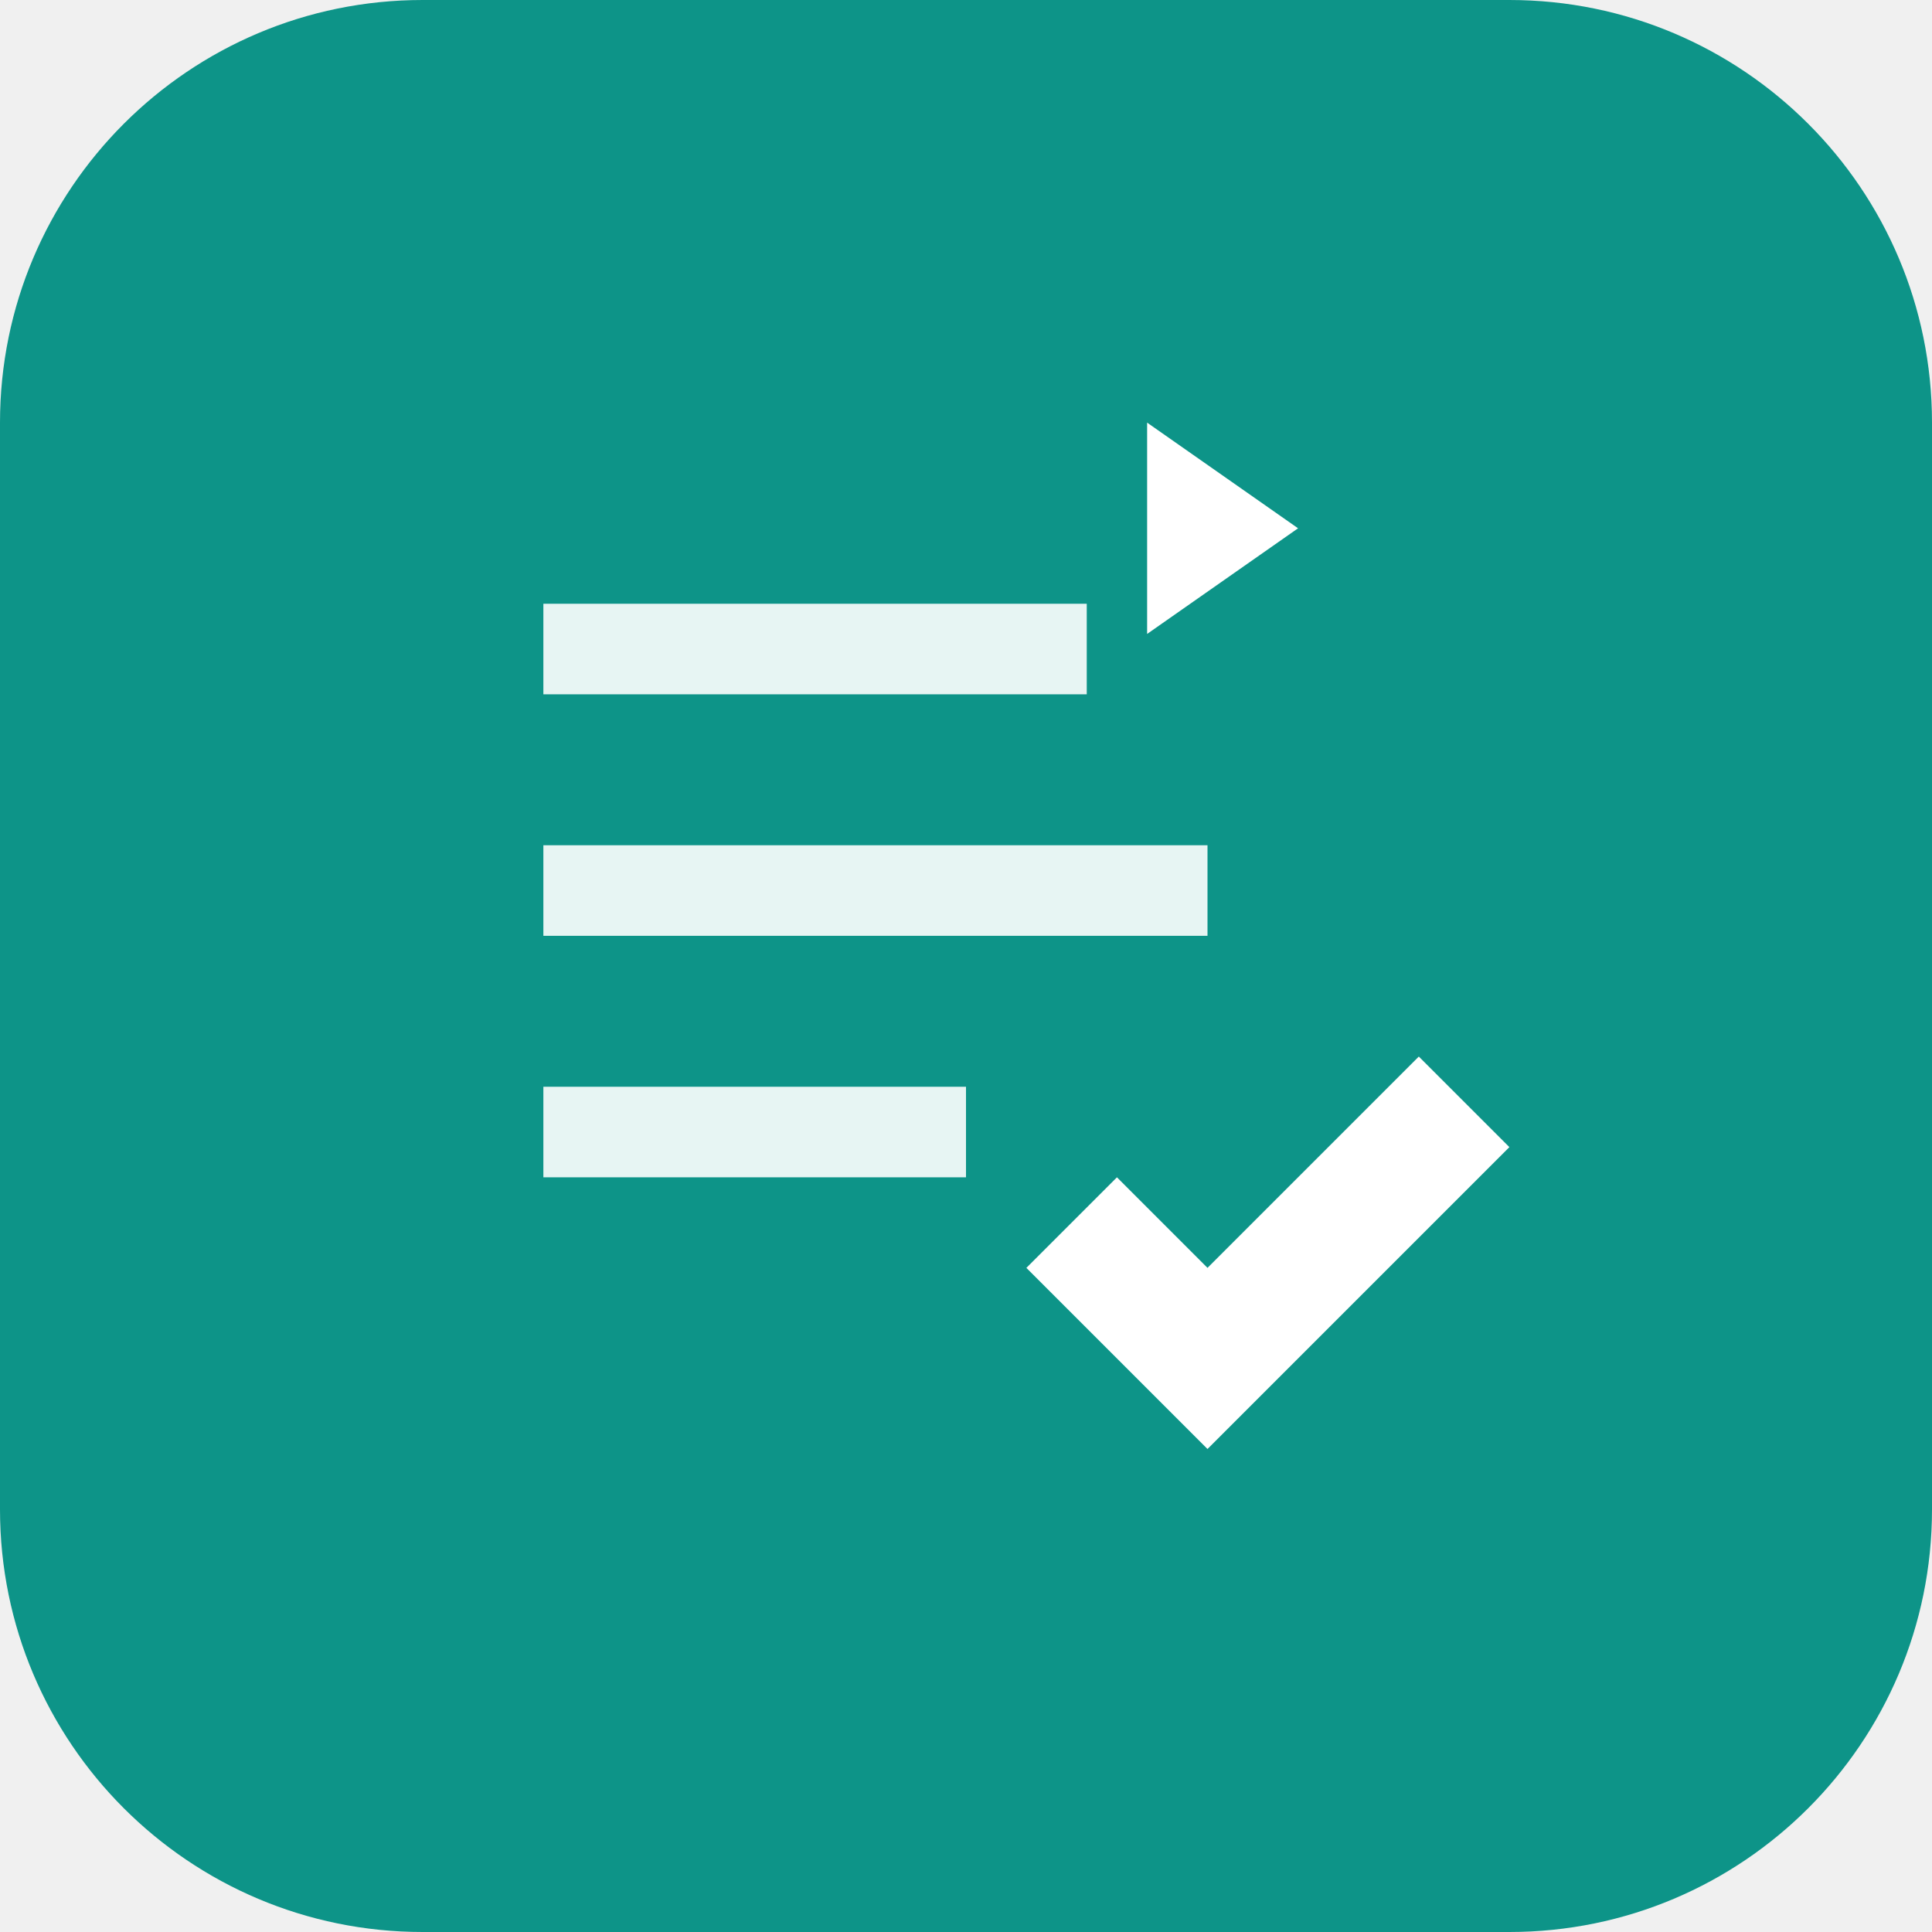
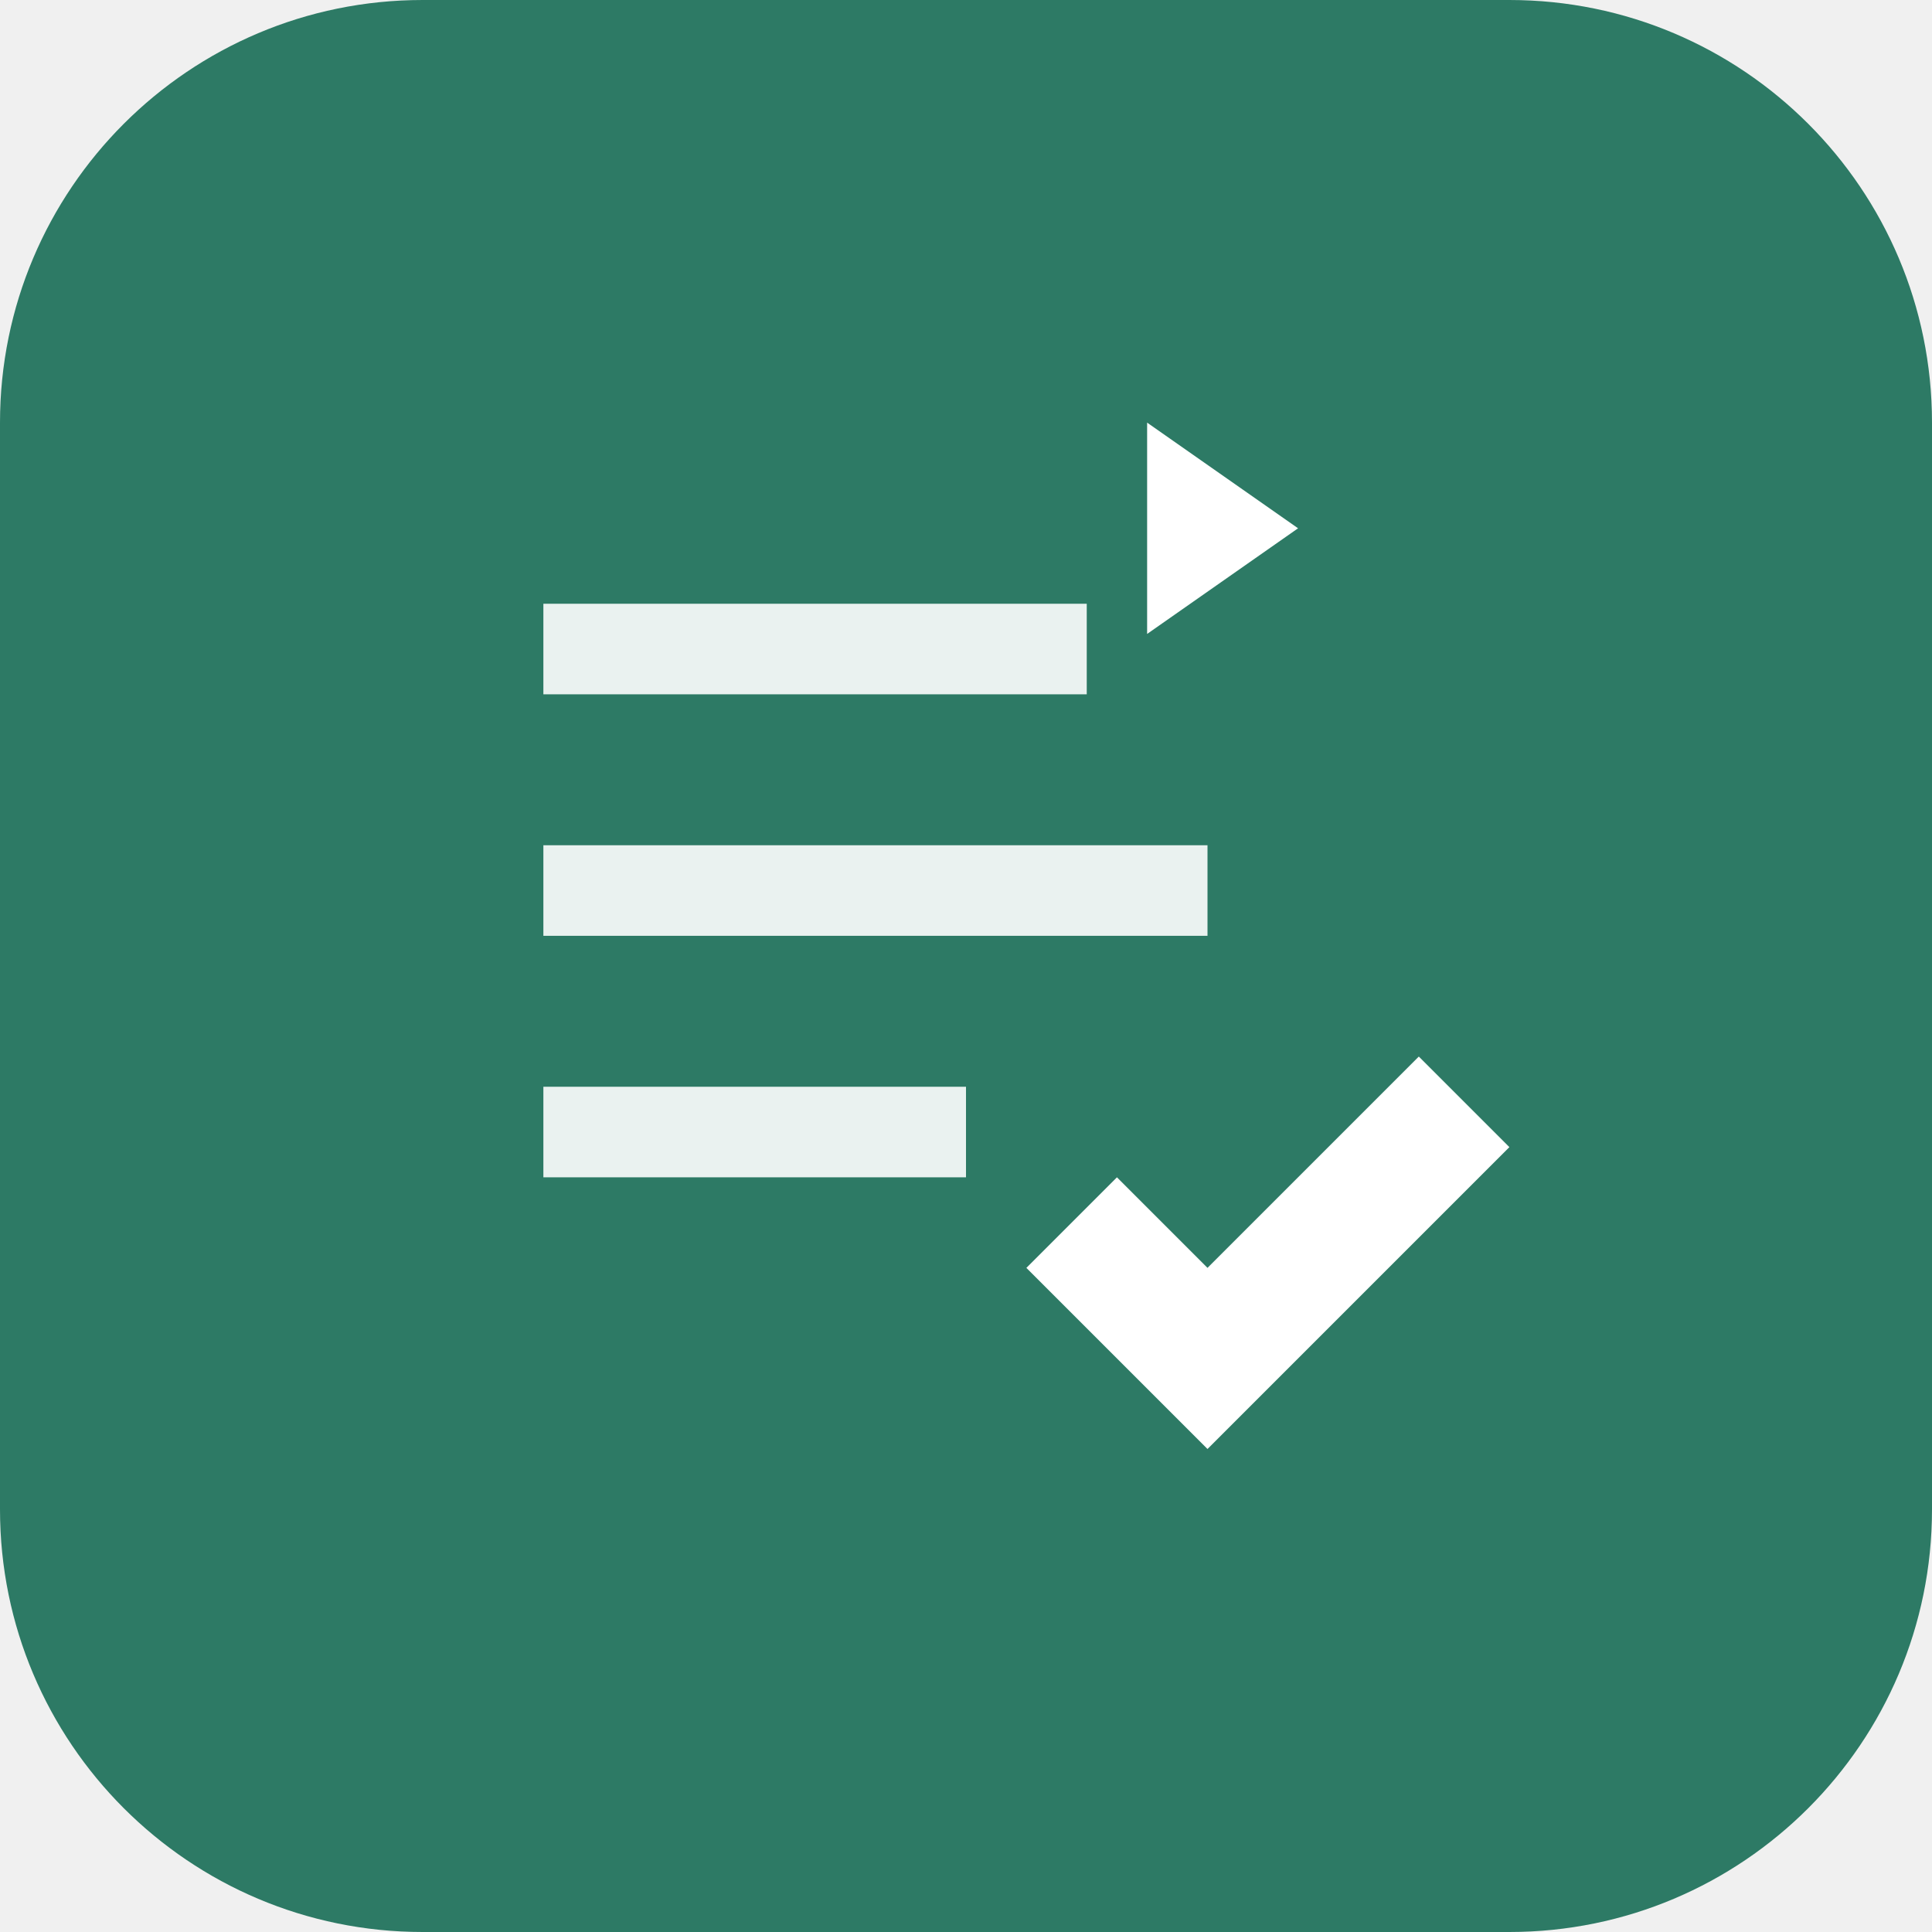
<svg xmlns="http://www.w3.org/2000/svg" viewBox="0 0 32 32" fill="none">
-   <rect width="32" height="32" rx="7" fill="#0d9488" />
+   <rect width="32" height="32" rx="7" fill="#2d7a65" />
  <path d="M9 10h9v1.5H9V10zm0 4h11v1.5H9V14zm0 4h7v1.5H9V18z" fill="white" fill-opacity="0.9" />
  <path d="M19 7v3.5l2.5-1.75L19 7z" fill="white" />
  <path d="M20 21l3.5-3.5 1.5 1.5-5 5-3-3 1.5-1.5 1.5 1.5z" fill="white" />
</svg>
